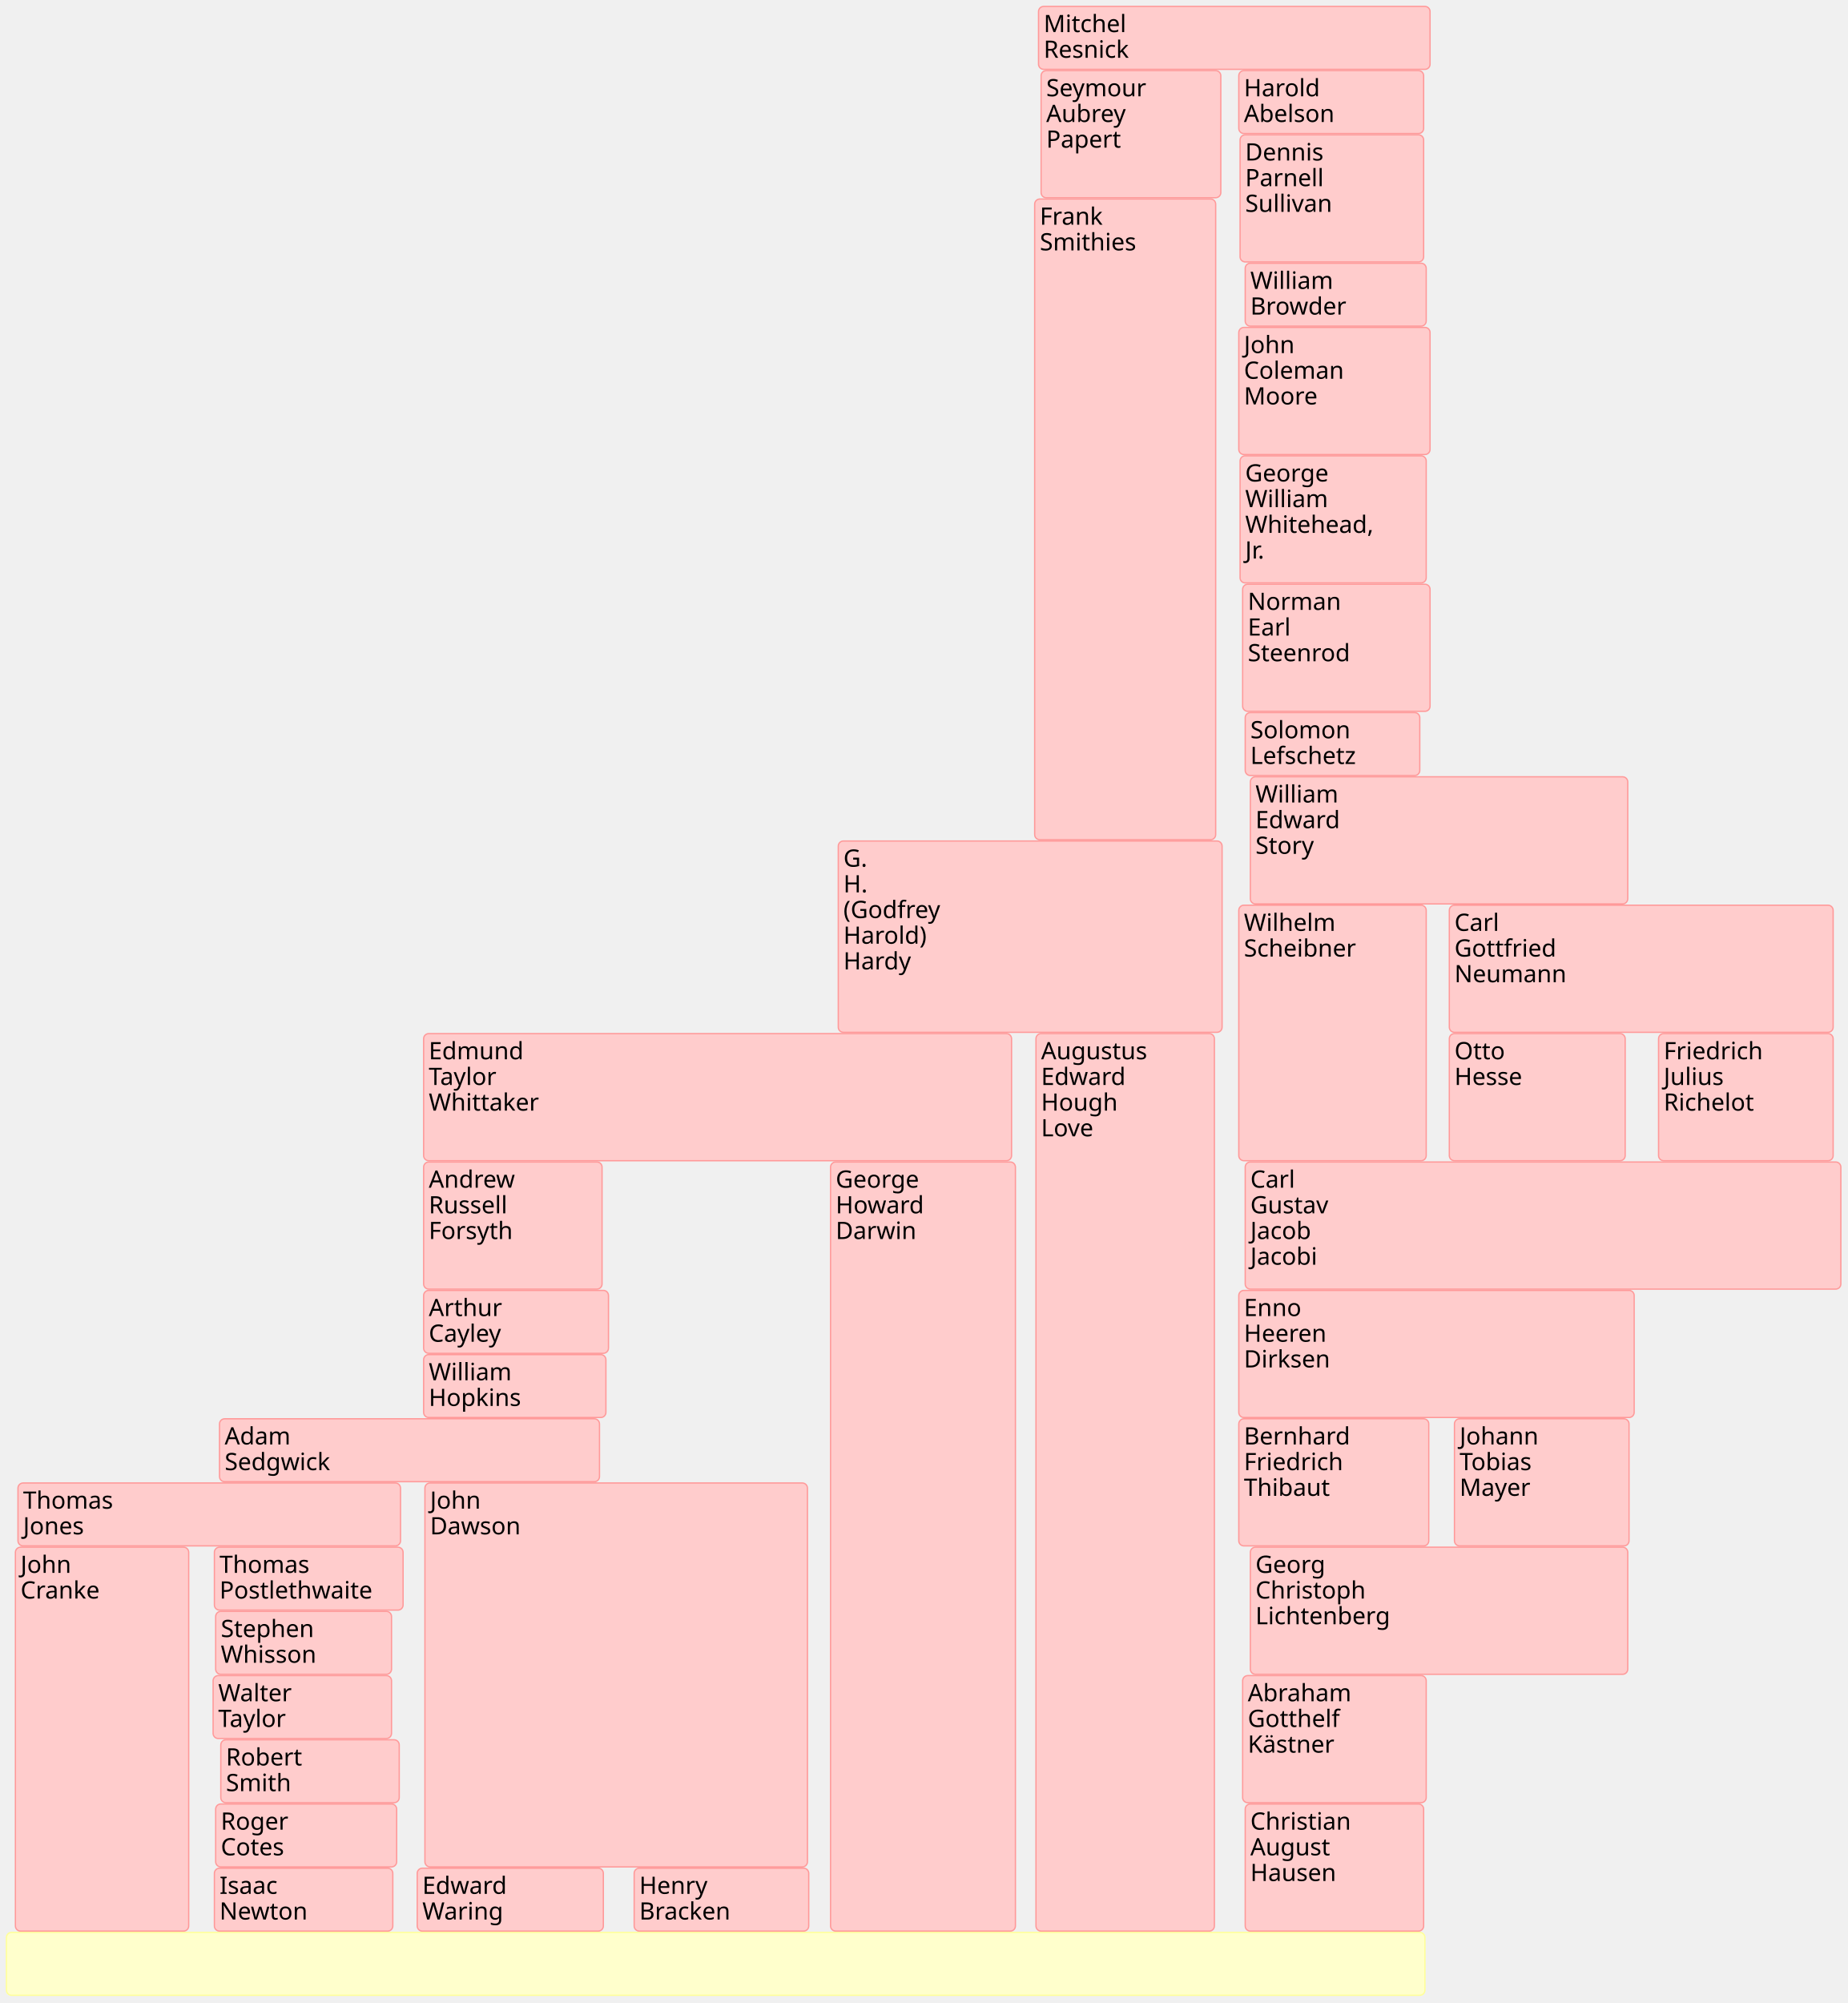
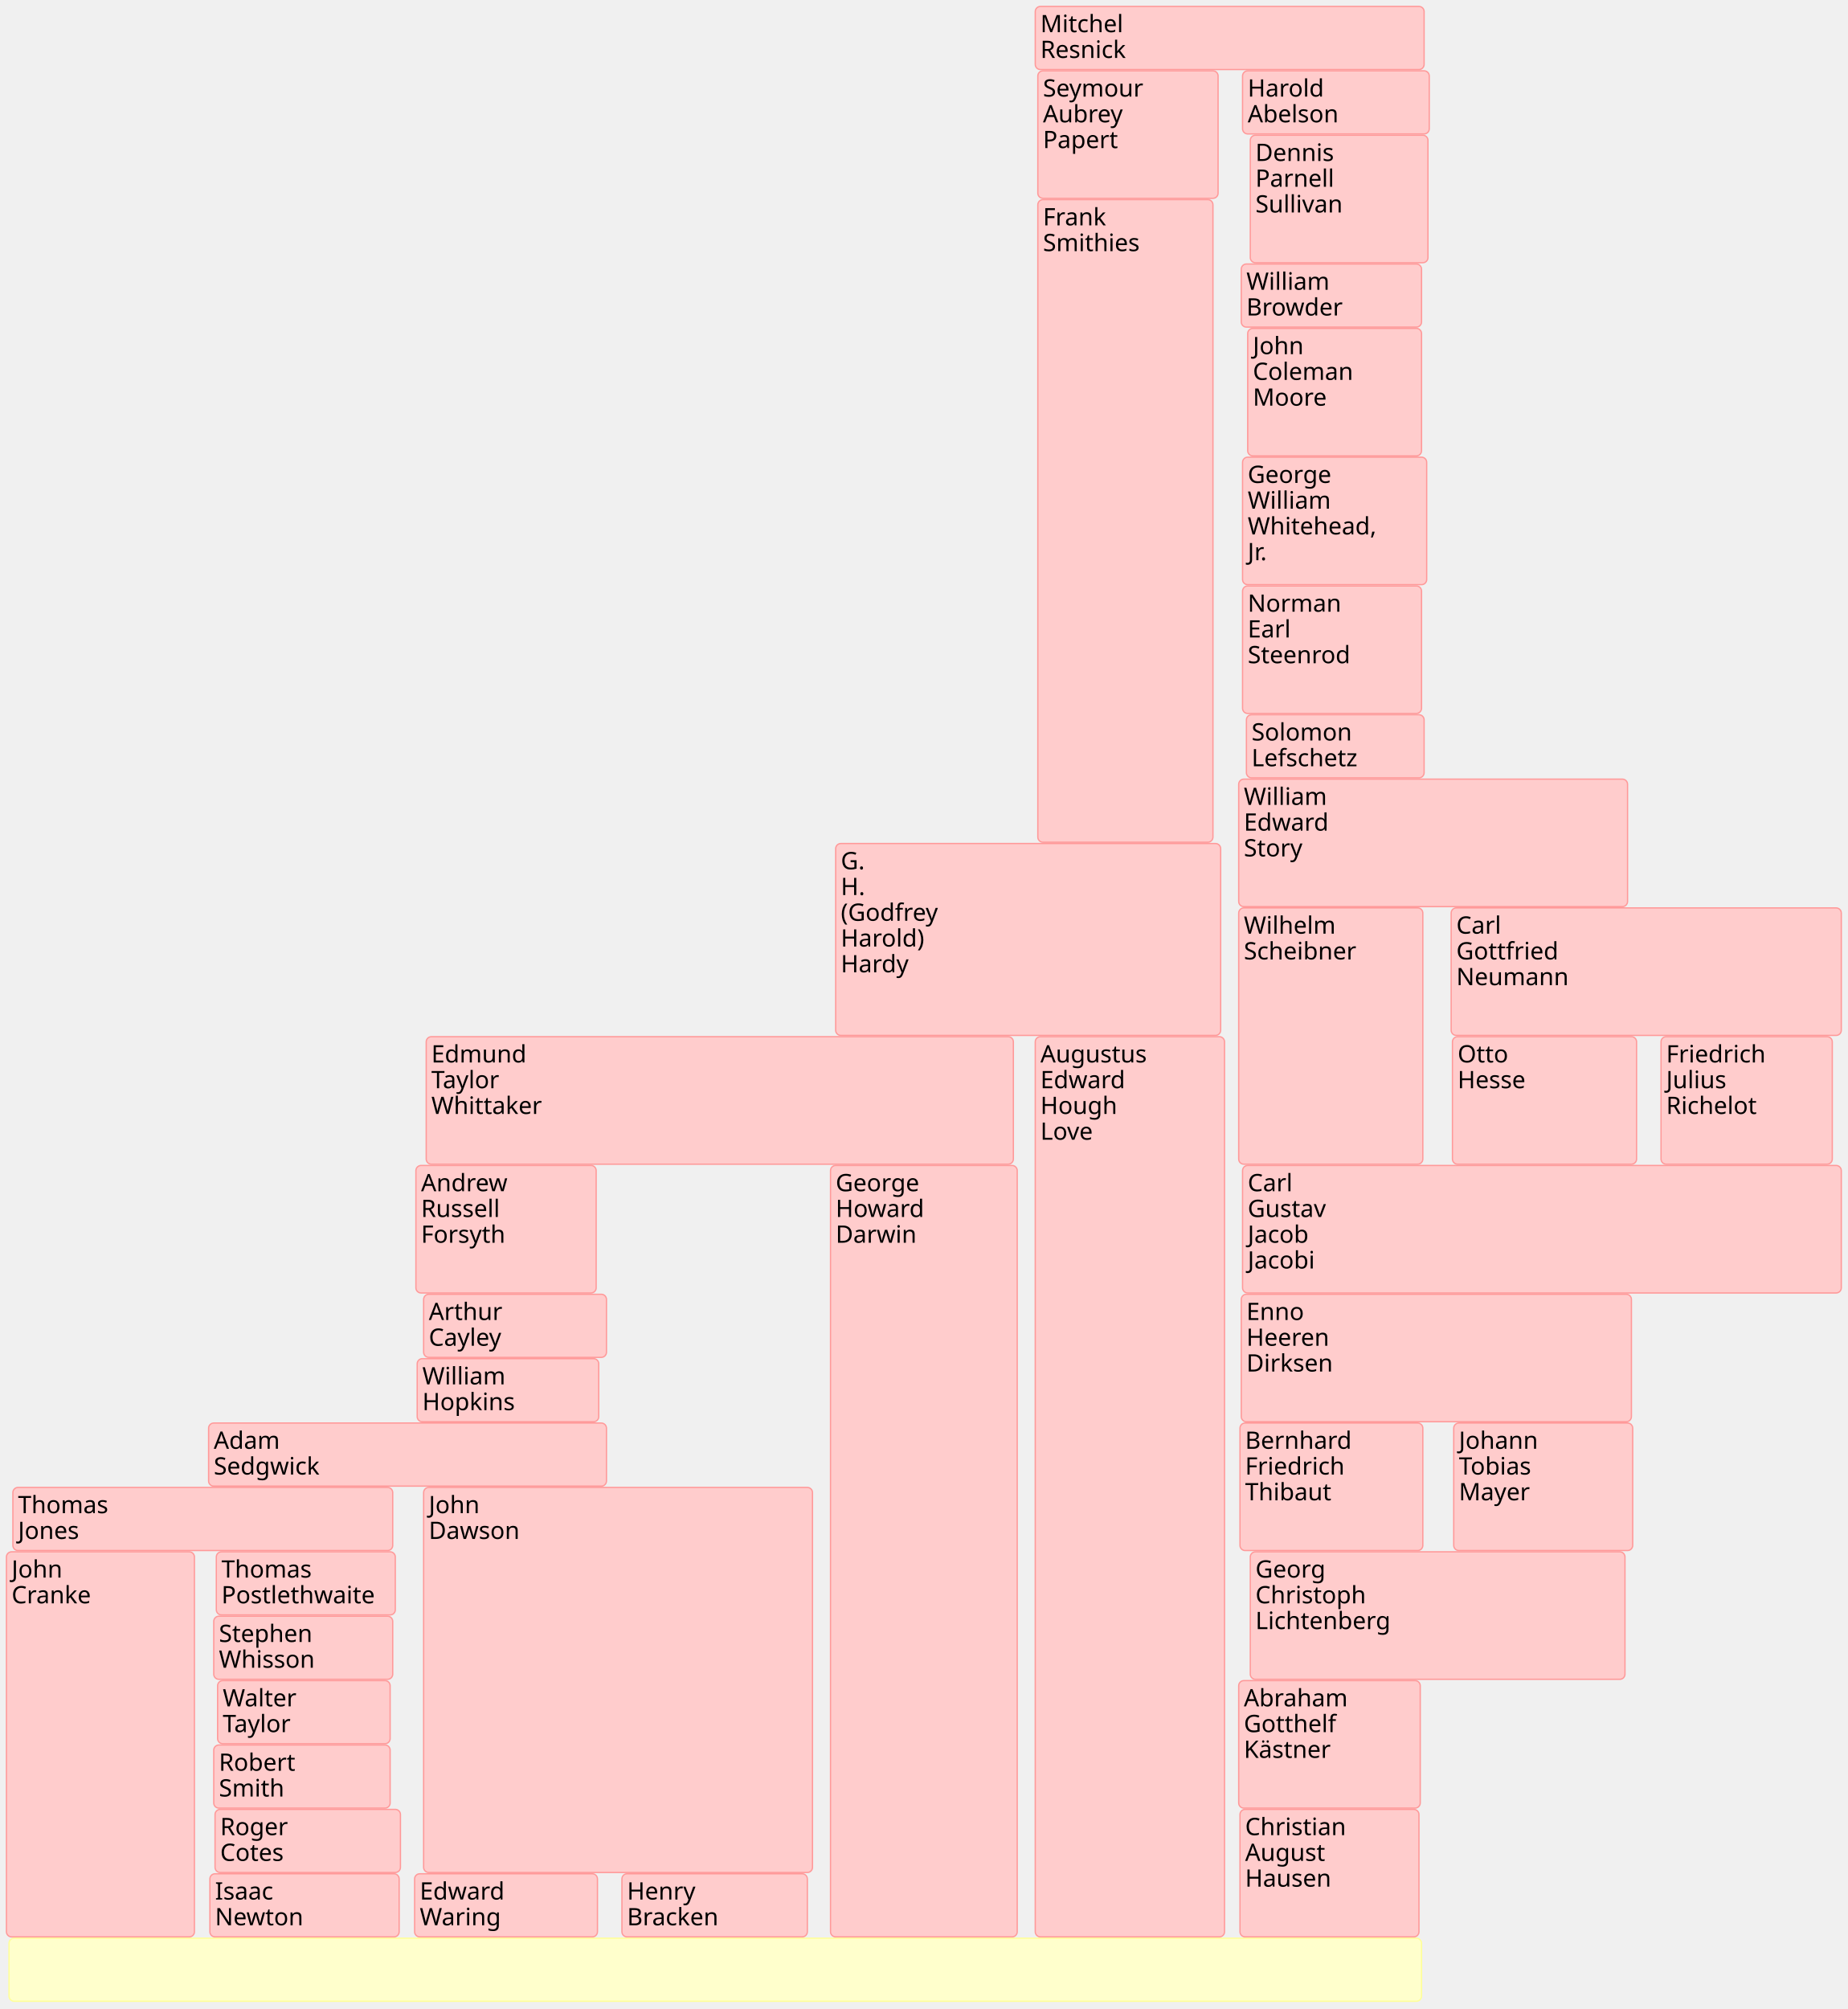
- <svg xmlns="http://www.w3.org/2000/svg" viewBox="5 -1505 1439 1560">
+ <svg xmlns="http://www.w3.org/2000/svg" viewBox="8 -1505 1435 1560">
  <style>
        rect {
            stroke: hsl(0, 100%, 80%);
            fill: hsl(0, 100%, 90%);
        }
        rect.red {
            stroke: hsl(0, 100%, 80%);
            fill: hsl(0, 100%, 90%);
        }
        rect.yellow {
            stroke: hsl(60, 100%, 80%);
            fill: hsl(60, 100%, 90%);
        }
        rect.green {
            stroke: hsl(120, 100%, 80%);
            fill: hsl(120, 100%, 90%);
        }
        rect.blue {
            stroke: hsl(180, 100%, 80%);
            fill: hsl(180, 100%, 90%);
        }
        rect.purple {
            stroke: hsl(240, 100%, 80%);
            fill: hsl(240, 100%, 90%);
        }
        rect.pink {
            stroke: hsl(300, 100%, 80%);
            fill: hsl(300, 100%, 90%);
        }

        rect.base {
            stroke: hsl(60, 100%, 80%);
            fill: hsl(60, 100%, 90%);
        }
        text {
            font-family: Garamond, sans-serif;
            font-size: 14pt;
        }
        
        </style>
-   <rect fill="white" stroke="gray" x="814" y="-1500" width="305" height="49" rx="4" ry="4" class="box-generic" />
-   <rect fill="white" stroke="gray" x="171" y="-200" width="139" height="49" rx="4" ry="4" class="box-generic" />
-   <rect fill="white" stroke="gray" x="973" y="-1050" width="146" height="99" rx="4" ry="4" class="box-generic" />
-   <rect fill="white" stroke="gray" x="173" y="-250" width="137" height="49" rx="4" ry="4" class="box-generic" />
-   <rect fill="white" stroke="gray" x="176" y="-400" width="296" height="49" rx="4" ry="4" class="box-generic" />
-   <rect fill="white" stroke="gray" x="17" y="-300" width="135" height="299" rx="4" ry="4" class="box-generic" />
-   <rect fill="white" stroke="gray" x="173" y="-100" width="141" height="49" rx="4" ry="4" class="box-generic" />
-   <rect fill="white" stroke="gray" x="335" y="-600" width="139" height="99" rx="4" ry="4" class="box-generic" />
-   <rect fill="white" stroke="gray" x="658" y="-850" width="299" height="149" rx="4" ry="4" class="box-generic" />
-   <rect fill="white" stroke="gray" x="816" y="-1450" width="140" height="99" rx="4" ry="4" class="box-generic" />
-   <rect fill="white" stroke="gray" x="177" y="-150" width="139" height="49" rx="4" ry="4" class="box-generic" />
-   <rect fill="white" stroke="gray" x="1134" y="-700" width="137" height="99" rx="4" ry="4" class="box-generic" />
-   <rect fill="white" stroke="gray" x="1138" y="-400" width="136" height="99" rx="4" ry="4" class="box-generic" />
-   <rect fill="white" stroke="gray" x="975" y="-100" width="139" height="99" rx="4" ry="4" class="box-generic" />
-   <rect fill="white" stroke="gray" x="1134" y="-800" width="299" height="99" rx="4" ry="4" class="box-generic" />
-   <rect fill="white" stroke="gray" x="335" y="-450" width="142" height="49" rx="4" ry="4" class="box-generic" />
-   <rect fill="white" stroke="gray" x="335" y="-700" width="458" height="99" rx="4" ry="4" class="box-generic" />
-   <rect fill="white" stroke="gray" x="19" y="-350" width="298" height="49" rx="4" ry="4" class="box-generic" />
-   <rect fill="white" stroke="gray" x="336" y="-350" width="298" height="299" rx="4" ry="4" class="box-generic" />
-   <rect fill="white" stroke="gray" x="652" y="-600" width="144" height="599" rx="4" ry="4" class="box-generic" />
-   <rect fill="white" stroke="gray" x="979" y="-300" width="294" height="99" rx="4" ry="4" class="box-generic" />
-   <rect fill="white" stroke="gray" x="975" y="-600" width="464" height="99" rx="4" ry="4" class="box-generic" />
-   <rect fill="white" stroke="gray" x="812" y="-700" width="139" height="699" rx="4" ry="4" class="box-generic" />
-   <rect fill="white" stroke="gray" x="970" y="-800" width="146" height="199" rx="4" ry="4" class="box-generic" />
-   <rect fill="white" stroke="gray" x="811" y="-1350" width="141" height="499" rx="4" ry="4" class="box-generic" />
-   <rect fill="white" stroke="gray" x="970" y="-1250" width="149" height="99" rx="4" ry="4" class="box-generic" />
-   <rect fill="white" stroke="gray" x="335" y="-500" width="144" height="49" rx="4" ry="4" class="box-generic" />
-   <rect fill="white" stroke="gray" x="499" y="-50" width="136" height="49" rx="4" ry="4" class="box-generic" />
-   <rect fill="white" stroke="gray" x="330" y="-50" width="145" height="49" rx="4" ry="4" class="box-generic" />
-   <rect fill="white" stroke="gray" x="1297" y="-700" width="136" height="99" rx="4" ry="4" class="box-generic" />
-   <rect fill="white" stroke="gray" x="172" y="-50" width="139" height="49" rx="4" ry="4" class="box-generic" />
-   <rect fill="white" stroke="gray" x="970" y="-400" width="148" height="99" rx="4" ry="4" class="box-generic" />
-   <rect fill="white" stroke="gray" x="979" y="-900" width="294" height="99" rx="4" ry="4" class="box-generic" />
-   <rect fill="white" stroke="gray" x="970" y="-1450" width="144" height="49" rx="4" ry="4" class="box-generic" />
-   <rect fill="white" stroke="gray" x="971" y="-1400" width="143" height="99" rx="4" ry="4" class="box-generic" />
-   <rect fill="white" stroke="gray" x="10" y="0" width="1105" height="49" rx="4" ry="4" class="base" />
-   <rect fill="white" stroke="gray" x="973" y="-200" width="143" height="99" rx="4" ry="4" class="box-generic" />
-   <rect fill="white" stroke="gray" x="970" y="-500" width="308" height="99" rx="4" ry="4" class="box-generic" />
-   <rect fill="white" stroke="gray" x="975" y="-950" width="136" height="49" rx="4" ry="4" class="box-generic" />
-   <rect fill="white" stroke="gray" x="971" y="-1150" width="145" height="99" rx="4" ry="4" class="box-generic" />
-   <rect fill="white" stroke="gray" x="172" y="-300" width="147" height="49" rx="4" ry="4" class="box-generic" />
-   <rect fill="white" stroke="gray" x="975" y="-1300" width="141" height="49" rx="4" ry="4" class="box-generic" />
-   <text x="818" y="-1500" width="100" class="box-generic">
-     <tspan x="818" dy="20">Mitchel</tspan>
-     <tspan x="818" dy="20">Resnick</tspan>
-   </text>
-   <text x="175" y="-200" width="100" class="box-generic">
-     <tspan x="175" dy="20">Walter</tspan>
-     <tspan x="175" dy="20">Taylor</tspan>
+   <rect fill="white" stroke="gray" x="812" y="-1500" width="302" height="49" rx="4" ry="4" class="box-generic" />
+   <rect fill="white" stroke="gray" x="177" y="-200" width="134" height="49" rx="4" ry="4" class="box-generic" />
+   <rect fill="white" stroke="gray" x="973" y="-1050" width="139" height="99" rx="4" ry="4" class="box-generic" />
+   <rect fill="white" stroke="gray" x="174" y="-250" width="139" height="49" rx="4" ry="4" class="box-generic" />
+   <rect fill="white" stroke="gray" x="170" y="-400" width="309" height="49" rx="4" ry="4" class="box-generic" />
+   <rect fill="white" stroke="gray" x="13" y="-300" width="146" height="299" rx="4" ry="4" class="box-generic" />
+   <rect fill="white" stroke="gray" x="175" y="-100" width="144" height="49" rx="4" ry="4" class="box-generic" />
+   <rect fill="white" stroke="gray" x="331" y="-600" width="140" height="99" rx="4" ry="4" class="box-generic" />
+   <rect fill="white" stroke="gray" x="657" y="-850" width="299" height="149" rx="4" ry="4" class="box-generic" />
+   <rect fill="white" stroke="gray" x="814" y="-1450" width="140" height="99" rx="4" ry="4" class="box-generic" />
+   <rect fill="white" stroke="gray" x="174" y="-150" width="137" height="49" rx="4" ry="4" class="box-generic" />
+   <rect fill="white" stroke="gray" x="1136" y="-700" width="143" height="99" rx="4" ry="4" class="box-generic" />
+   <rect fill="white" stroke="gray" x="1137" y="-400" width="139" height="99" rx="4" ry="4" class="box-generic" />
+   <rect fill="white" stroke="gray" x="971" y="-100" width="139" height="99" rx="4" ry="4" class="box-generic" />
+   <rect fill="white" stroke="gray" x="1135" y="-800" width="303" height="99" rx="4" ry="4" class="box-generic" />
+   <rect fill="white" stroke="gray" x="332" y="-450" width="141" height="49" rx="4" ry="4" class="box-generic" />
+   <rect fill="white" stroke="gray" x="339" y="-700" width="456" height="99" rx="4" ry="4" class="box-generic" />
+   <rect fill="white" stroke="gray" x="18" y="-350" width="295" height="49" rx="4" ry="4" class="box-generic" />
+   <rect fill="white" stroke="gray" x="337" y="-350" width="302" height="299" rx="4" ry="4" class="box-generic" />
+   <rect fill="white" stroke="gray" x="653" y="-600" width="145" height="599" rx="4" ry="4" class="box-generic" />
+   <rect fill="white" stroke="gray" x="979" y="-300" width="291" height="99" rx="4" ry="4" class="box-generic" />
+   <rect fill="white" stroke="gray" x="973" y="-600" width="465" height="99" rx="4" ry="4" class="box-generic" />
+   <rect fill="white" stroke="gray" x="812" y="-700" width="147" height="699" rx="4" ry="4" class="box-generic" />
+   <rect fill="white" stroke="gray" x="970" y="-800" width="143" height="199" rx="4" ry="4" class="box-generic" />
+   <rect fill="white" stroke="gray" x="814" y="-1350" width="136" height="499" rx="4" ry="4" class="box-generic" />
+   <rect fill="white" stroke="gray" x="977" y="-1250" width="135" height="99" rx="4" ry="4" class="box-generic" />
+   <rect fill="white" stroke="gray" x="337" y="-500" width="142" height="49" rx="4" ry="4" class="box-generic" />
+   <rect fill="white" stroke="gray" x="491" y="-50" width="144" height="49" rx="4" ry="4" class="box-generic" />
+   <rect fill="white" stroke="gray" x="330" y="-50" width="142" height="49" rx="4" ry="4" class="box-generic" />
+   <rect fill="white" stroke="gray" x="1298" y="-700" width="133" height="99" rx="4" ry="4" class="box-generic" />
+   <rect fill="white" stroke="gray" x="171" y="-50" width="147" height="49" rx="4" ry="4" class="box-generic" />
+   <rect fill="white" stroke="gray" x="971" y="-400" width="142" height="99" rx="4" ry="4" class="box-generic" />
+   <rect fill="white" stroke="gray" x="970" y="-900" width="302" height="99" rx="4" ry="4" class="box-generic" />
+   <rect fill="white" stroke="gray" x="973" y="-1450" width="145" height="49" rx="4" ry="4" class="box-generic" />
+   <rect fill="white" stroke="gray" x="979" y="-1400" width="138" height="99" rx="4" ry="4" class="box-generic" />
+   <rect fill="white" stroke="gray" x="15" y="0" width="1097" height="49" rx="4" ry="4" class="base" />
+   <rect fill="white" stroke="gray" x="970" y="-200" width="141" height="99" rx="4" ry="4" class="box-generic" />
+   <rect fill="white" stroke="gray" x="972" y="-500" width="303" height="99" rx="4" ry="4" class="box-generic" />
+   <rect fill="white" stroke="gray" x="976" y="-950" width="138" height="49" rx="4" ry="4" class="box-generic" />
+   <rect fill="white" stroke="gray" x="973" y="-1150" width="143" height="99" rx="4" ry="4" class="box-generic" />
+   <rect fill="white" stroke="gray" x="176" y="-300" width="139" height="49" rx="4" ry="4" class="box-generic" />
+   <rect fill="white" stroke="gray" x="972" y="-1300" width="140" height="49" rx="4" ry="4" class="box-generic" />
+   <text x="816" y="-1500" width="100" class="box-generic">
+     <tspan x="816" dy="20">Mitchel</tspan>
+     <tspan x="816" dy="20">Resnick</tspan>
+   </text>
+   <text x="181" y="-200" width="100" class="box-generic">
+     <tspan x="181" dy="20">Walter</tspan>
+     <tspan x="181" dy="20">Taylor</tspan>
  </text>
  <text x="977" y="-1050" width="100" class="box-generic">
    <tspan x="977" dy="20">Norman</tspan>
    <tspan x="977" dy="20">Earl</tspan>
    <tspan x="977" dy="20">Steenrod</tspan>
  </text>
-   <text x="177" y="-250" width="100" class="box-generic">
-     <tspan x="177" dy="20">Stephen</tspan>
-     <tspan x="177" dy="20">Whisson</tspan>
-   </text>
-   <text x="180" y="-400" width="100" class="box-generic">
-     <tspan x="180" dy="20">Adam</tspan>
-     <tspan x="180" dy="20">Sedgwick</tspan>
-   </text>
-   <text x="21" y="-300" width="100" class="box-generic">
-     <tspan x="21" dy="20">John</tspan>
-     <tspan x="21" dy="20">Cranke</tspan>
-   </text>
-   <text x="177" y="-100" width="100" class="box-generic">
-     <tspan x="177" dy="20">Roger</tspan>
-     <tspan x="177" dy="20">Cotes</tspan>
-   </text>
-   <text x="339" y="-600" width="100" class="box-generic">
-     <tspan x="339" dy="20">Andrew</tspan>
-     <tspan x="339" dy="20">Russell</tspan>
-     <tspan x="339" dy="20">Forsyth</tspan>
-   </text>
-   <text x="662" y="-850" width="100" class="box-generic">
-     <tspan x="662" dy="20">G.</tspan>
-     <tspan x="662" dy="20">H.</tspan>
-     <tspan x="662" dy="20">(Godfrey</tspan>
-     <tspan x="662" dy="20">Harold)</tspan>
-     <tspan x="662" dy="20">Hardy</tspan>
-   </text>
-   <text x="820" y="-1450" width="100" class="box-generic">
-     <tspan x="820" dy="20">Seymour</tspan>
-     <tspan x="820" dy="20">Aubrey</tspan>
-     <tspan x="820" dy="20">Papert</tspan>
-   </text>
-   <text x="181" y="-150" width="100" class="box-generic">
-     <tspan x="181" dy="20">Robert</tspan>
-     <tspan x="181" dy="20">Smith</tspan>
-   </text>
-   <text x="1138" y="-700" width="100" class="box-generic">
-     <tspan x="1138" dy="20">Otto</tspan>
-     <tspan x="1138" dy="20">Hesse</tspan>
-   </text>
-   <text x="1142" y="-400" width="100" class="box-generic">
-     <tspan x="1142" dy="20">Johann</tspan>
-     <tspan x="1142" dy="20">Tobias</tspan>
-     <tspan x="1142" dy="20">Mayer</tspan>
-   </text>
-   <text x="979" y="-100" width="100" class="box-generic">
-     <tspan x="979" dy="20">Christian</tspan>
-     <tspan x="979" dy="20">August</tspan>
-     <tspan x="979" dy="20">Hausen</tspan>
-   </text>
-   <text x="1138" y="-800" width="100" class="box-generic">
-     <tspan x="1138" dy="20">Carl</tspan>
-     <tspan x="1138" dy="20">Gottfried</tspan>
-     <tspan x="1138" dy="20">Neumann</tspan>
-   </text>
-   <text x="339" y="-450" width="100" class="box-generic">
-     <tspan x="339" dy="20">William</tspan>
-     <tspan x="339" dy="20">Hopkins</tspan>
-   </text>
-   <text x="339" y="-700" width="100" class="box-generic">
-     <tspan x="339" dy="20">Edmund</tspan>
-     <tspan x="339" dy="20">Taylor</tspan>
-     <tspan x="339" dy="20">Whittaker</tspan>
-   </text>
-   <text x="23" y="-350" width="100" class="box-generic">
-     <tspan x="23" dy="20">Thomas</tspan>
-     <tspan x="23" dy="20">Jones</tspan>
-   </text>
-   <text x="340" y="-350" width="100" class="box-generic">
-     <tspan x="340" dy="20">John</tspan>
-     <tspan x="340" dy="20">Dawson</tspan>
-   </text>
-   <text x="656" y="-600" width="100" class="box-generic">
-     <tspan x="656" dy="20">George</tspan>
-     <tspan x="656" dy="20">Howard</tspan>
-     <tspan x="656" dy="20">Darwin</tspan>
+   <text x="178" y="-250" width="100" class="box-generic">
+     <tspan x="178" dy="20">Stephen</tspan>
+     <tspan x="178" dy="20">Whisson</tspan>
+   </text>
+   <text x="174" y="-400" width="100" class="box-generic">
+     <tspan x="174" dy="20">Adam</tspan>
+     <tspan x="174" dy="20">Sedgwick</tspan>
+   </text>
+   <text x="17" y="-300" width="100" class="box-generic">
+     <tspan x="17" dy="20">John</tspan>
+     <tspan x="17" dy="20">Cranke</tspan>
+   </text>
+   <text x="179" y="-100" width="100" class="box-generic">
+     <tspan x="179" dy="20">Roger</tspan>
+     <tspan x="179" dy="20">Cotes</tspan>
+   </text>
+   <text x="335" y="-600" width="100" class="box-generic">
+     <tspan x="335" dy="20">Andrew</tspan>
+     <tspan x="335" dy="20">Russell</tspan>
+     <tspan x="335" dy="20">Forsyth</tspan>
+   </text>
+   <text x="661" y="-850" width="100" class="box-generic">
+     <tspan x="661" dy="20">G.</tspan>
+     <tspan x="661" dy="20">H.</tspan>
+     <tspan x="661" dy="20">(Godfrey</tspan>
+     <tspan x="661" dy="20">Harold)</tspan>
+     <tspan x="661" dy="20">Hardy</tspan>
+   </text>
+   <text x="818" y="-1450" width="100" class="box-generic">
+     <tspan x="818" dy="20">Seymour</tspan>
+     <tspan x="818" dy="20">Aubrey</tspan>
+     <tspan x="818" dy="20">Papert</tspan>
+   </text>
+   <text x="178" y="-150" width="100" class="box-generic">
+     <tspan x="178" dy="20">Robert</tspan>
+     <tspan x="178" dy="20">Smith</tspan>
+   </text>
+   <text x="1140" y="-700" width="100" class="box-generic">
+     <tspan x="1140" dy="20">Otto</tspan>
+     <tspan x="1140" dy="20">Hesse</tspan>
+   </text>
+   <text x="1141" y="-400" width="100" class="box-generic">
+     <tspan x="1141" dy="20">Johann</tspan>
+     <tspan x="1141" dy="20">Tobias</tspan>
+     <tspan x="1141" dy="20">Mayer</tspan>
+   </text>
+   <text x="975" y="-100" width="100" class="box-generic">
+     <tspan x="975" dy="20">Christian</tspan>
+     <tspan x="975" dy="20">August</tspan>
+     <tspan x="975" dy="20">Hausen</tspan>
+   </text>
+   <text x="1139" y="-800" width="100" class="box-generic">
+     <tspan x="1139" dy="20">Carl</tspan>
+     <tspan x="1139" dy="20">Gottfried</tspan>
+     <tspan x="1139" dy="20">Neumann</tspan>
+   </text>
+   <text x="336" y="-450" width="100" class="box-generic">
+     <tspan x="336" dy="20">William</tspan>
+     <tspan x="336" dy="20">Hopkins</tspan>
+   </text>
+   <text x="343" y="-700" width="100" class="box-generic">
+     <tspan x="343" dy="20">Edmund</tspan>
+     <tspan x="343" dy="20">Taylor</tspan>
+     <tspan x="343" dy="20">Whittaker</tspan>
+   </text>
+   <text x="22" y="-350" width="100" class="box-generic">
+     <tspan x="22" dy="20">Thomas</tspan>
+     <tspan x="22" dy="20">Jones</tspan>
+   </text>
+   <text x="341" y="-350" width="100" class="box-generic">
+     <tspan x="341" dy="20">John</tspan>
+     <tspan x="341" dy="20">Dawson</tspan>
+   </text>
+   <text x="657" y="-600" width="100" class="box-generic">
+     <tspan x="657" dy="20">George</tspan>
+     <tspan x="657" dy="20">Howard</tspan>
+     <tspan x="657" dy="20">Darwin</tspan>
  </text>
  <text x="983" y="-300" width="100" class="box-generic">
    <tspan x="983" dy="20">Georg</tspan>
    <tspan x="983" dy="20">Christoph</tspan>
    <tspan x="983" dy="20">Lichtenberg</tspan>
  </text>
-   <text x="979" y="-600" width="100" class="box-generic">
-     <tspan x="979" dy="20">Carl</tspan>
-     <tspan x="979" dy="20">Gustav</tspan>
-     <tspan x="979" dy="20">Jacob</tspan>
-     <tspan x="979" dy="20">Jacobi</tspan>
+   <text x="977" y="-600" width="100" class="box-generic">
+     <tspan x="977" dy="20">Carl</tspan>
+     <tspan x="977" dy="20">Gustav</tspan>
+     <tspan x="977" dy="20">Jacob</tspan>
+     <tspan x="977" dy="20">Jacobi</tspan>
  </text>
  <text x="816" y="-700" width="100" class="box-generic">
    <tspan x="816" dy="20">Augustus</tspan>
    <tspan x="816" dy="20">Edward</tspan>
    <tspan x="816" dy="20">Hough</tspan>
    <tspan x="816" dy="20">Love</tspan>
  </text>
  <text x="974" y="-800" width="100" class="box-generic">
    <tspan x="974" dy="20">Wilhelm</tspan>
    <tspan x="974" dy="20">Scheibner</tspan>
  </text>
-   <text x="815" y="-1350" width="100" class="box-generic">
-     <tspan x="815" dy="20">Frank</tspan>
-     <tspan x="815" dy="20">Smithies</tspan>
-   </text>
-   <text x="974" y="-1250" width="100" class="box-generic">
-     <tspan x="974" dy="20">John</tspan>
-     <tspan x="974" dy="20">Coleman</tspan>
-     <tspan x="974" dy="20">Moore</tspan>
-   </text>
-   <text x="339" y="-500" width="100" class="box-generic">
-     <tspan x="339" dy="20">Arthur</tspan>
-     <tspan x="339" dy="20">Cayley</tspan>
-   </text>
-   <text x="503" y="-50" width="100" class="box-generic">
-     <tspan x="503" dy="20">Henry</tspan>
-     <tspan x="503" dy="20">Bracken</tspan>
+   <text x="818" y="-1350" width="100" class="box-generic">
+     <tspan x="818" dy="20">Frank</tspan>
+     <tspan x="818" dy="20">Smithies</tspan>
+   </text>
+   <text x="981" y="-1250" width="100" class="box-generic">
+     <tspan x="981" dy="20">John</tspan>
+     <tspan x="981" dy="20">Coleman</tspan>
+     <tspan x="981" dy="20">Moore</tspan>
+   </text>
+   <text x="341" y="-500" width="100" class="box-generic">
+     <tspan x="341" dy="20">Arthur</tspan>
+     <tspan x="341" dy="20">Cayley</tspan>
+   </text>
+   <text x="495" y="-50" width="100" class="box-generic">
+     <tspan x="495" dy="20">Henry</tspan>
+     <tspan x="495" dy="20">Bracken</tspan>
  </text>
  <text x="334" y="-50" width="100" class="box-generic">
    <tspan x="334" dy="20">Edward</tspan>
    <tspan x="334" dy="20">Waring</tspan>
  </text>
-   <text x="1301" y="-700" width="100" class="box-generic">
-     <tspan x="1301" dy="20">Friedrich</tspan>
-     <tspan x="1301" dy="20">Julius</tspan>
-     <tspan x="1301" dy="20">Richelot</tspan>
-   </text>
-   <text x="176" y="-50" width="100" class="box-generic">
-     <tspan x="176" dy="20">Isaac</tspan>
-     <tspan x="176" dy="20">Newton</tspan>
-   </text>
-   <text x="974" y="-400" width="100" class="box-generic">
-     <tspan x="974" dy="20">Bernhard</tspan>
-     <tspan x="974" dy="20">Friedrich</tspan>
-     <tspan x="974" dy="20">Thibaut</tspan>
-   </text>
-   <text x="983" y="-900" width="100" class="box-generic">
-     <tspan x="983" dy="20">William</tspan>
-     <tspan x="983" dy="20">Edward</tspan>
-     <tspan x="983" dy="20">Story</tspan>
-   </text>
-   <text x="974" y="-1450" width="100" class="box-generic">
-     <tspan x="974" dy="20">Harold</tspan>
-     <tspan x="974" dy="20">Abelson</tspan>
-   </text>
-   <text x="975" y="-1400" width="100" class="box-generic">
-     <tspan x="975" dy="20">Dennis</tspan>
-     <tspan x="975" dy="20">Parnell</tspan>
-     <tspan x="975" dy="20">Sullivan</tspan>
-   </text>
-   <text x="14" y="0" width="100" class="base">
-     <tspan x="14" dy="20" />
-   </text>
-   <text x="977" y="-200" width="100" class="box-generic">
-     <tspan x="977" dy="20">Abraham</tspan>
-     <tspan x="977" dy="20">Gotthelf</tspan>
-     <tspan x="977" dy="20">Kästner</tspan>
-   </text>
-   <text x="974" y="-500" width="100" class="box-generic">
-     <tspan x="974" dy="20">Enno</tspan>
-     <tspan x="974" dy="20">Heeren</tspan>
-     <tspan x="974" dy="20">Dirksen</tspan>
-   </text>
-   <text x="979" y="-950" width="100" class="box-generic">
-     <tspan x="979" dy="20">Solomon</tspan>
-     <tspan x="979" dy="20">Lefschetz</tspan>
-   </text>
-   <text x="975" y="-1150" width="100" class="box-generic">
-     <tspan x="975" dy="20">George</tspan>
-     <tspan x="975" dy="20">William</tspan>
-     <tspan x="975" dy="20">Whitehead,</tspan>
-     <tspan x="975" dy="20">Jr.</tspan>
-   </text>
-   <text x="176" y="-300" width="100" class="box-generic">
-     <tspan x="176" dy="20">Thomas</tspan>
-     <tspan x="176" dy="20">Postlethwaite</tspan>
-   </text>
-   <text x="979" y="-1300" width="100" class="box-generic">
-     <tspan x="979" dy="20">William</tspan>
-     <tspan x="979" dy="20">Browder</tspan>
+   <text x="1302" y="-700" width="100" class="box-generic">
+     <tspan x="1302" dy="20">Friedrich</tspan>
+     <tspan x="1302" dy="20">Julius</tspan>
+     <tspan x="1302" dy="20">Richelot</tspan>
+   </text>
+   <text x="175" y="-50" width="100" class="box-generic">
+     <tspan x="175" dy="20">Isaac</tspan>
+     <tspan x="175" dy="20">Newton</tspan>
+   </text>
+   <text x="975" y="-400" width="100" class="box-generic">
+     <tspan x="975" dy="20">Bernhard</tspan>
+     <tspan x="975" dy="20">Friedrich</tspan>
+     <tspan x="975" dy="20">Thibaut</tspan>
+   </text>
+   <text x="974" y="-900" width="100" class="box-generic">
+     <tspan x="974" dy="20">William</tspan>
+     <tspan x="974" dy="20">Edward</tspan>
+     <tspan x="974" dy="20">Story</tspan>
+   </text>
+   <text x="977" y="-1450" width="100" class="box-generic">
+     <tspan x="977" dy="20">Harold</tspan>
+     <tspan x="977" dy="20">Abelson</tspan>
+   </text>
+   <text x="983" y="-1400" width="100" class="box-generic">
+     <tspan x="983" dy="20">Dennis</tspan>
+     <tspan x="983" dy="20">Parnell</tspan>
+     <tspan x="983" dy="20">Sullivan</tspan>
+   </text>
+   <text x="19" y="0" width="100" class="base">
+     <tspan x="19" dy="20" />
+   </text>
+   <text x="974" y="-200" width="100" class="box-generic">
+     <tspan x="974" dy="20">Abraham</tspan>
+     <tspan x="974" dy="20">Gotthelf</tspan>
+     <tspan x="974" dy="20">Kästner</tspan>
+   </text>
+   <text x="976" y="-500" width="100" class="box-generic">
+     <tspan x="976" dy="20">Enno</tspan>
+     <tspan x="976" dy="20">Heeren</tspan>
+     <tspan x="976" dy="20">Dirksen</tspan>
+   </text>
+   <text x="980" y="-950" width="100" class="box-generic">
+     <tspan x="980" dy="20">Solomon</tspan>
+     <tspan x="980" dy="20">Lefschetz</tspan>
+   </text>
+   <text x="977" y="-1150" width="100" class="box-generic">
+     <tspan x="977" dy="20">George</tspan>
+     <tspan x="977" dy="20">William</tspan>
+     <tspan x="977" dy="20">Whitehead,</tspan>
+     <tspan x="977" dy="20">Jr.</tspan>
+   </text>
+   <text x="180" y="-300" width="100" class="box-generic">
+     <tspan x="180" dy="20">Thomas</tspan>
+     <tspan x="180" dy="20">Postlethwaite</tspan>
+   </text>
+   <text x="976" y="-1300" width="100" class="box-generic">
+     <tspan x="976" dy="20">William</tspan>
+     <tspan x="976" dy="20">Browder</tspan>
  </text>
</svg>
